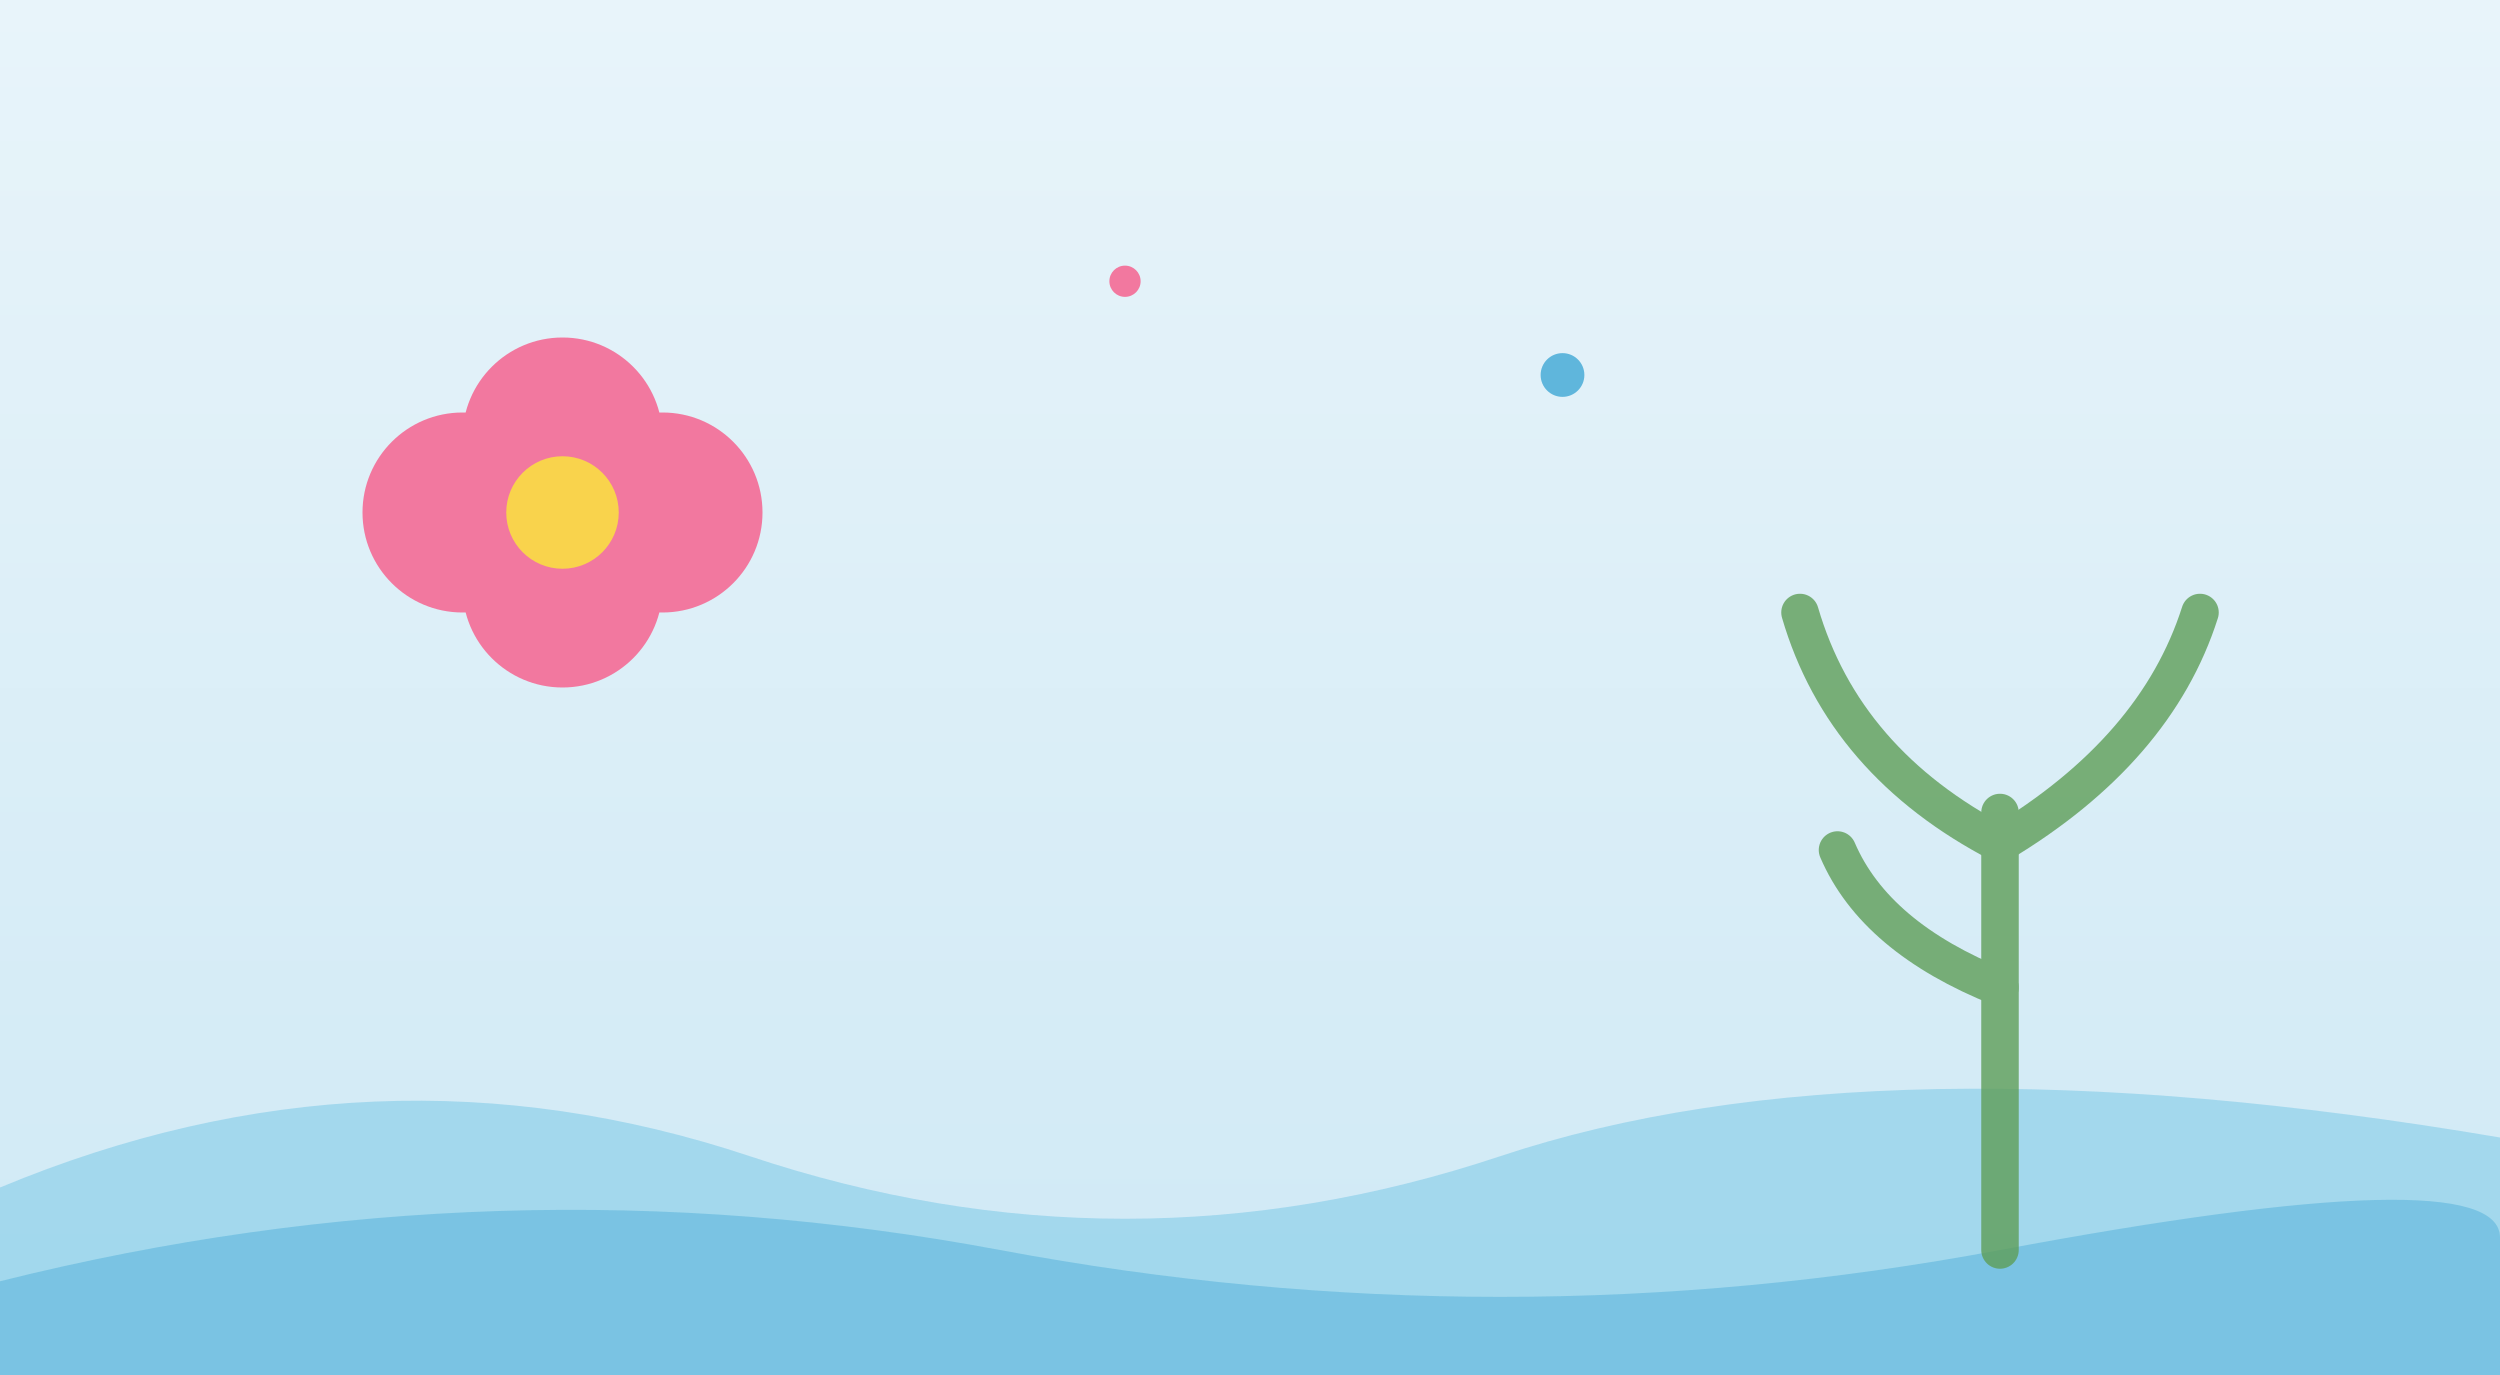
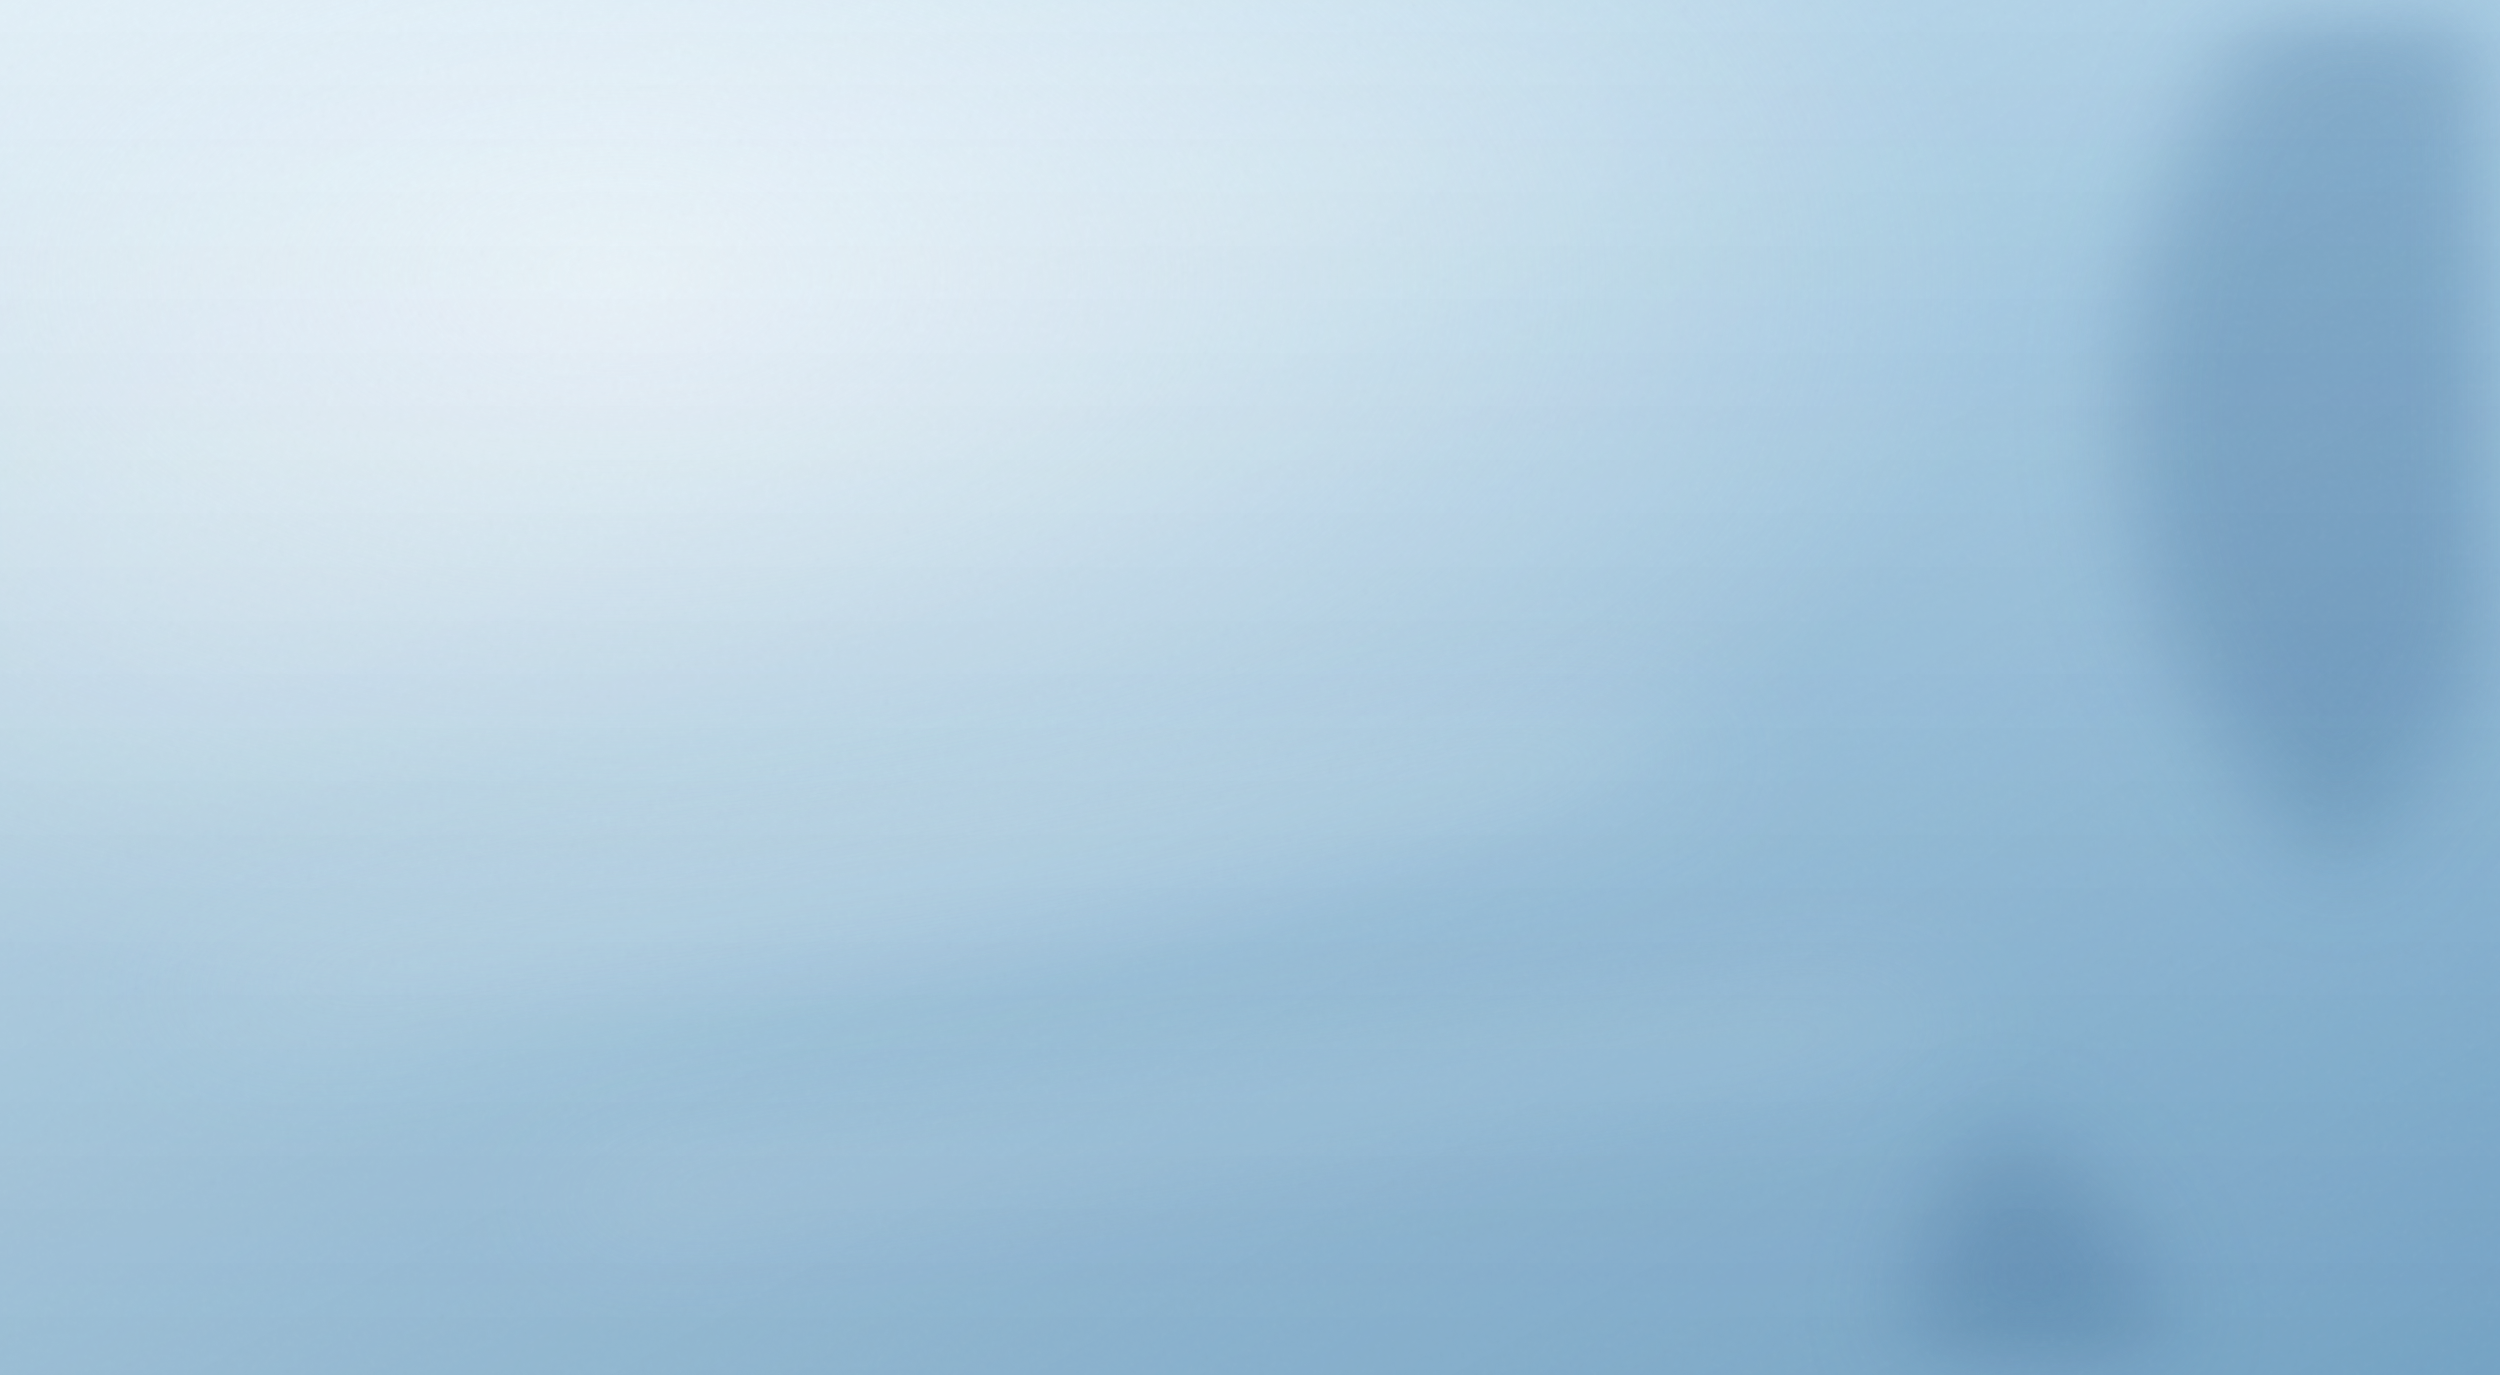
<svg xmlns="http://www.w3.org/2000/svg" viewBox="0 0 400 220" preserveAspectRatio="xMidYMid slice">
  <defs>
-     <linearGradient id="bg" x1="0" y1="0" x2="0" y2="1">
-       <stop offset="0%" stop-color="#E8F4FA" />
-       <stop offset="100%" stop-color="#CFE9F5" />
+     <linearGradient id="lg77" x1="0" y1="0" x2="1" y2="1">
+       <stop offset="0%" stop-color="#D8EAF4" />
+       <stop offset="50%" stop-color="#A9CDE4" />
+       <stop offset="100%" stop-color="#7FAFD2" />
+     </linearGradient>
+     <filter id="bl78" x="-60%" y="-60%" width="220%" height="220%">
+       <feGaussianBlur stdDeviation="8" />
+     </filter>
+     <radialGradient id="rg79" cx="0.25" cy="0.2" r="0.55">
+       <stop offset="0%" stop-color="#F2FAFF" stop-opacity="0.85" />
+       <stop offset="100%" stop-color="#F2FAFF" stop-opacity="0" />
+     </radialGradient>
+     <filter id="bl80" x="-60%" y="-60%" width="220%" height="220%">
+       <feGaussianBlur stdDeviation="12" />
+     </filter>
+     <filter id="bl81" x="-60%" y="-60%" width="220%" height="220%">
+       <feGaussianBlur stdDeviation="10" />
+     </filter>
+     <filter id="bl82" x="-60%" y="-60%" width="220%" height="220%">
+       <feGaussianBlur stdDeviation="22" />
+     </filter>
+     <filter id="gr83">
+       <feTurbulence type="fractalNoise" baseFrequency="0.9" numOctaves="2" stitchTiles="stitch" />
+       <feColorMatrix type="saturate" values="0" />
+       <feComponentTransfer>
+         <feFuncA type="linear" slope="0.05" />
+       </feComponentTransfer>
+       <feComposite operator="in" in2="SourceGraphic" />
+     </filter>
+     <linearGradient id="lg84" x1="0" y1="0" x2="0" y2="1">
+       <stop offset="0%" stop-color="#123048" stop-opacity="0" />
+       <stop offset="100%" stop-color="#123048" stop-opacity="0.1" />
    </linearGradient>
  </defs>
-   <rect width="400" height="220" fill="url(#bg)" />
-   <path d="M0 190 Q60 165 120 185 T240 185 T400 182 L400 220 L0 220z" fill="#8FD0EA" opacity="0.7" />
-   <path d="M0 205 Q80 185 160 200 T320 200 T400 198 L400 220 L0 220z" fill="#5FB6DC" opacity="0.6" />
-   <g fill="#F2789F">
-     <circle cx="90" cy="70" r="16" />
-     <circle cx="74" cy="82" r="16" />
-     <circle cx="106" cy="82" r="16" />
-     <circle cx="90" cy="94" r="16" />
-     <circle cx="90" cy="82" r="9" fill="#F9D34C" />
+   <rect width="400" height="220" fill="url(#lg77)" />
+   <g fill="#3D6E9C" opacity="0.35" filter="url(#bl78)">
+     <path d="M380 -20 C330 30 325 95 375 140 C415 95 420 30 380 -20 Z" />
+     <path d="M320 180 C300 200 300 230 330 250 C355 230 350 195 320 180 Z" />
  </g>
-   <g stroke="#5E9E58" stroke-width="6" stroke-linecap="round" fill="none" opacity="0.8">
-     <path d="M320 200 V130" />
-     <path d="M320 135 Q295 122 288 98" />
-     <path d="M320 135 Q345 120 352 98" />
-     <path d="M320 158 Q300 150 294 136" />
-   </g>
-   <circle cx="250" cy="60" r="3.5" fill="#5FB6DC" />
-   <circle cx="180" cy="45" r="2.5" fill="#F2789F" />
+   <rect width="400" height="220" fill="url(#rg79)" />
+   <rect x="30" y="130" width="240" height="20" rx="10" fill="#E6F4FC" opacity="0.22" filter="url(#bl80)" transform="rotate(-10 150 140)" />
+   <rect x="90" y="170" width="220" height="16" rx="8" fill="#E6F4FC" opacity="0.18" filter="url(#bl81)" transform="rotate(-8 200 178)" />
+   <rect x="-60" y="20" width="320" height="70" rx="35" fill="#FFFFFF" opacity="0.12" filter="url(#bl82)" transform="rotate(-18 100 55)" />
+   <rect width="400" height="220" fill="#808080" filter="url(#gr83)" />
+   <rect width="400" height="220" fill="url(#lg84)" />
</svg>
